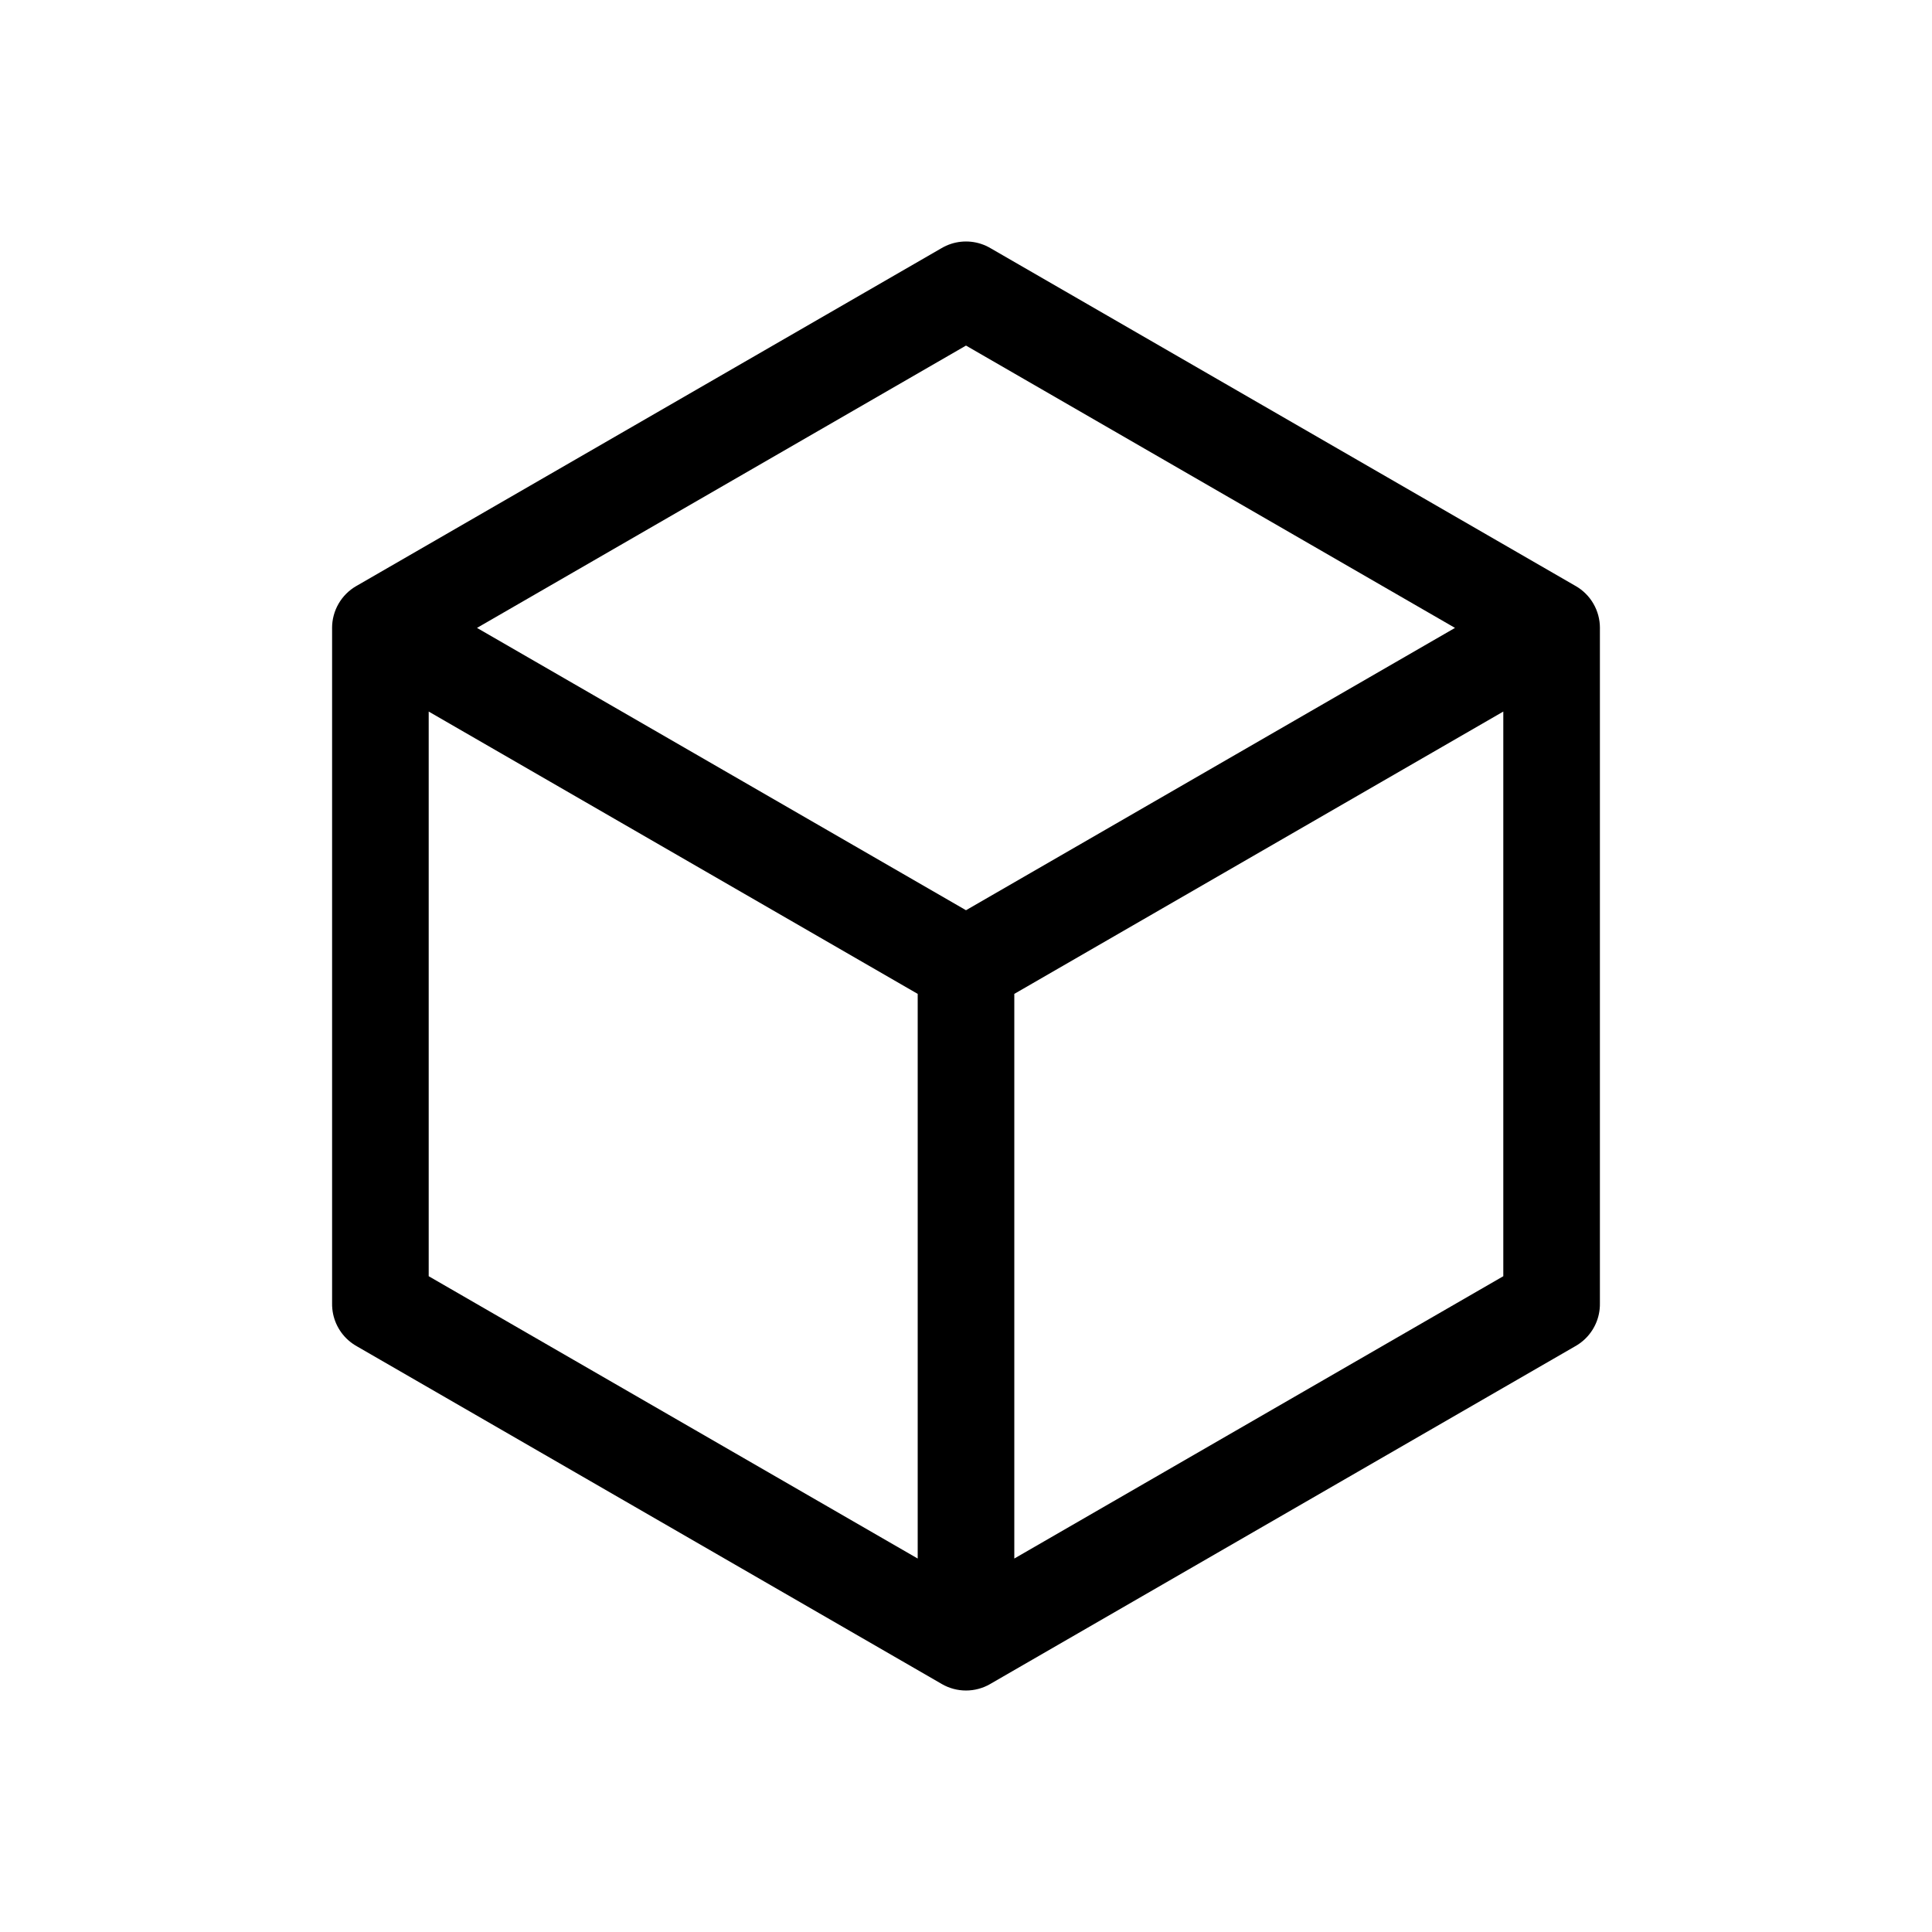
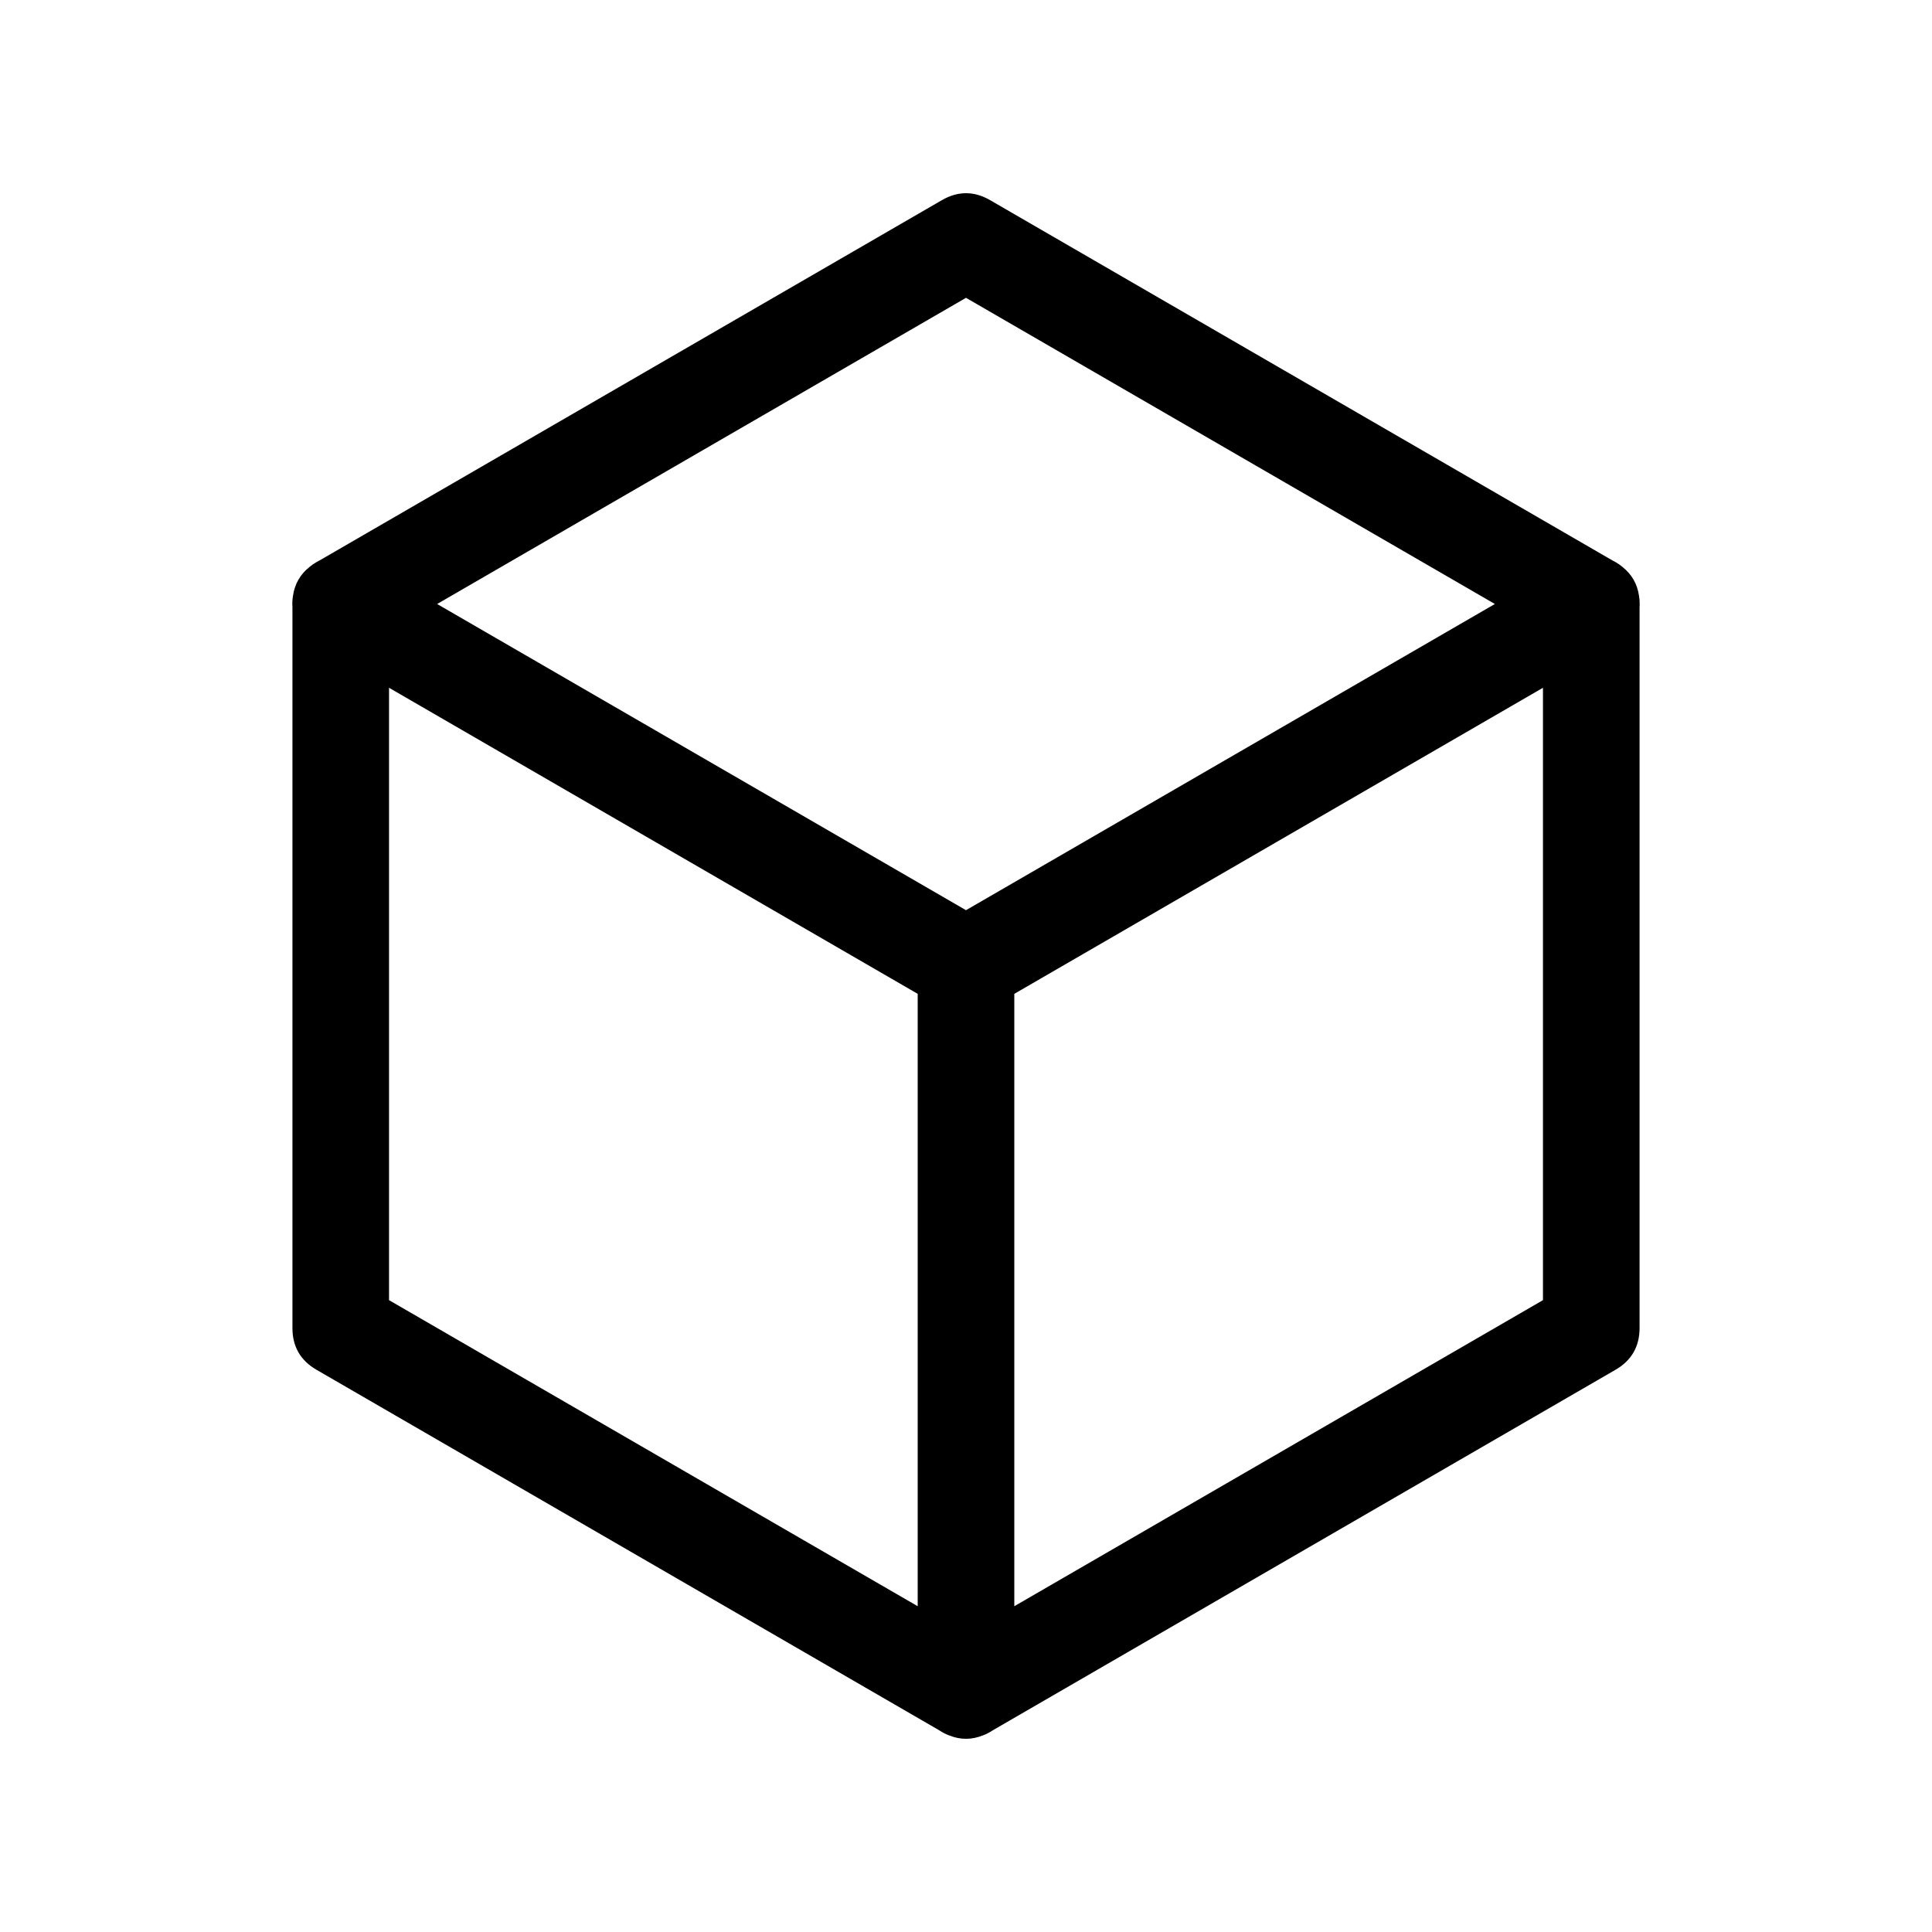
<svg xmlns="http://www.w3.org/2000/svg" viewBox="0 0 500 500">
  <g id="base">
-     <path d="M86.37,159.26C86.655,158.193 87.078,157.182 87.619,156.248C88.159,155.312 88.823,154.439 89.606,153.657C90.387,152.876 91.259,152.212 92.194,151.673C92.264,151.633 92.333,151.593 92.403,151.555L243.542,64.295C243.969,64.038 244.409,63.807 244.861,63.604C246.517,62.855 248.268,62.496 250,62.498C251.732,62.496 253.483,62.855 255.139,63.604C255.591,63.807 256.031,64.038 256.458,64.295L407.597,151.555C407.667,151.594 407.738,151.634 407.808,151.674C408.741,152.212 409.611,152.875 410.39,153.654C411.175,154.437 411.841,155.311 412.382,156.25C412.923,157.185 413.347,158.197 413.632,159.266C413.919,160.334 414.058,161.421 414.057,162.501C414.056,162.581 414.056,162.66 414.054,162.74L414.054,337.26C414.064,337.759 414.043,338.256 413.993,338.75C413.813,340.558 413.249,342.252 412.382,343.75C411.518,345.25 410.332,346.587 408.855,347.647C408.453,347.937 408.033,348.204 407.597,348.445L256.458,435.705C256.389,435.746 256.321,435.787 256.252,435.827C255.315,436.369 254.301,436.793 253.231,437.078C252.165,437.364 251.079,437.503 250,437.502C248.921,437.503 247.834,437.364 246.767,437.078C245.698,436.793 244.686,436.369 243.75,435.828C243.68,435.787 243.611,435.746 243.542,435.705L92.403,348.445C91.967,348.204 91.547,347.937 91.144,347.647C89.668,346.588 88.483,345.251 87.618,343.751C86.751,342.253 86.187,340.558 86.007,338.749C85.957,338.256 85.936,337.758 85.946,337.26L85.946,162.74C85.944,162.66 85.943,162.58 85.943,162.5C85.942,161.418 86.082,160.329 86.37,159.26ZM123.446,162.5L250,235.566L376.554,162.5L250,89.434L123.446,162.5ZM110.946,330.283L237.5,403.349L237.5,257.217L110.946,184.151L110.946,330.283ZM389.054,330.283L389.054,184.151L262.5,257.217L262.5,403.349L389.054,330.283Z" />
+     <path d="M417.242,145.011C417.525,145.149 417.804,145.298 418.077,145.459C418.74,145.833 419.358,146.265 419.931,146.755C422.293,148.647 423.701,151.089 424.156,154.08C424.292,154.815 424.357,155.561 424.349,156.315C424.352,156.64 424.342,156.964 424.319,157.286L424.319,343.685C424.319,348.489 422.24,352.095 418.082,354.502L256.907,447.814C256.072,448.381 255.188,448.83 254.256,449.163C251.419,450.279 248.581,450.279 245.744,449.163C244.812,448.831 243.928,448.381 243.093,447.814L81.918,354.502C77.76,352.095 75.681,348.489 75.681,343.685L75.681,157.06C75.609,156.05 75.663,155.056 75.844,154.08C76.299,151.089 77.708,148.647 80.069,146.755C80.642,146.265 81.26,145.833 81.923,145.46C82.196,145.298 82.475,145.149 82.758,145.011L243.737,51.813C247.912,49.396 252.088,49.396 256.263,51.813L417.242,145.011ZM250,77.075L113.129,156.315L250,235.556L386.871,156.315L250,77.075ZM100.681,336.478L237.5,415.689L237.5,257.207L100.681,177.996L100.681,336.478ZM399.319,336.478L399.319,177.996L262.5,257.207L262.5,415.689L399.319,336.478Z" />
  </g>
</svg>
